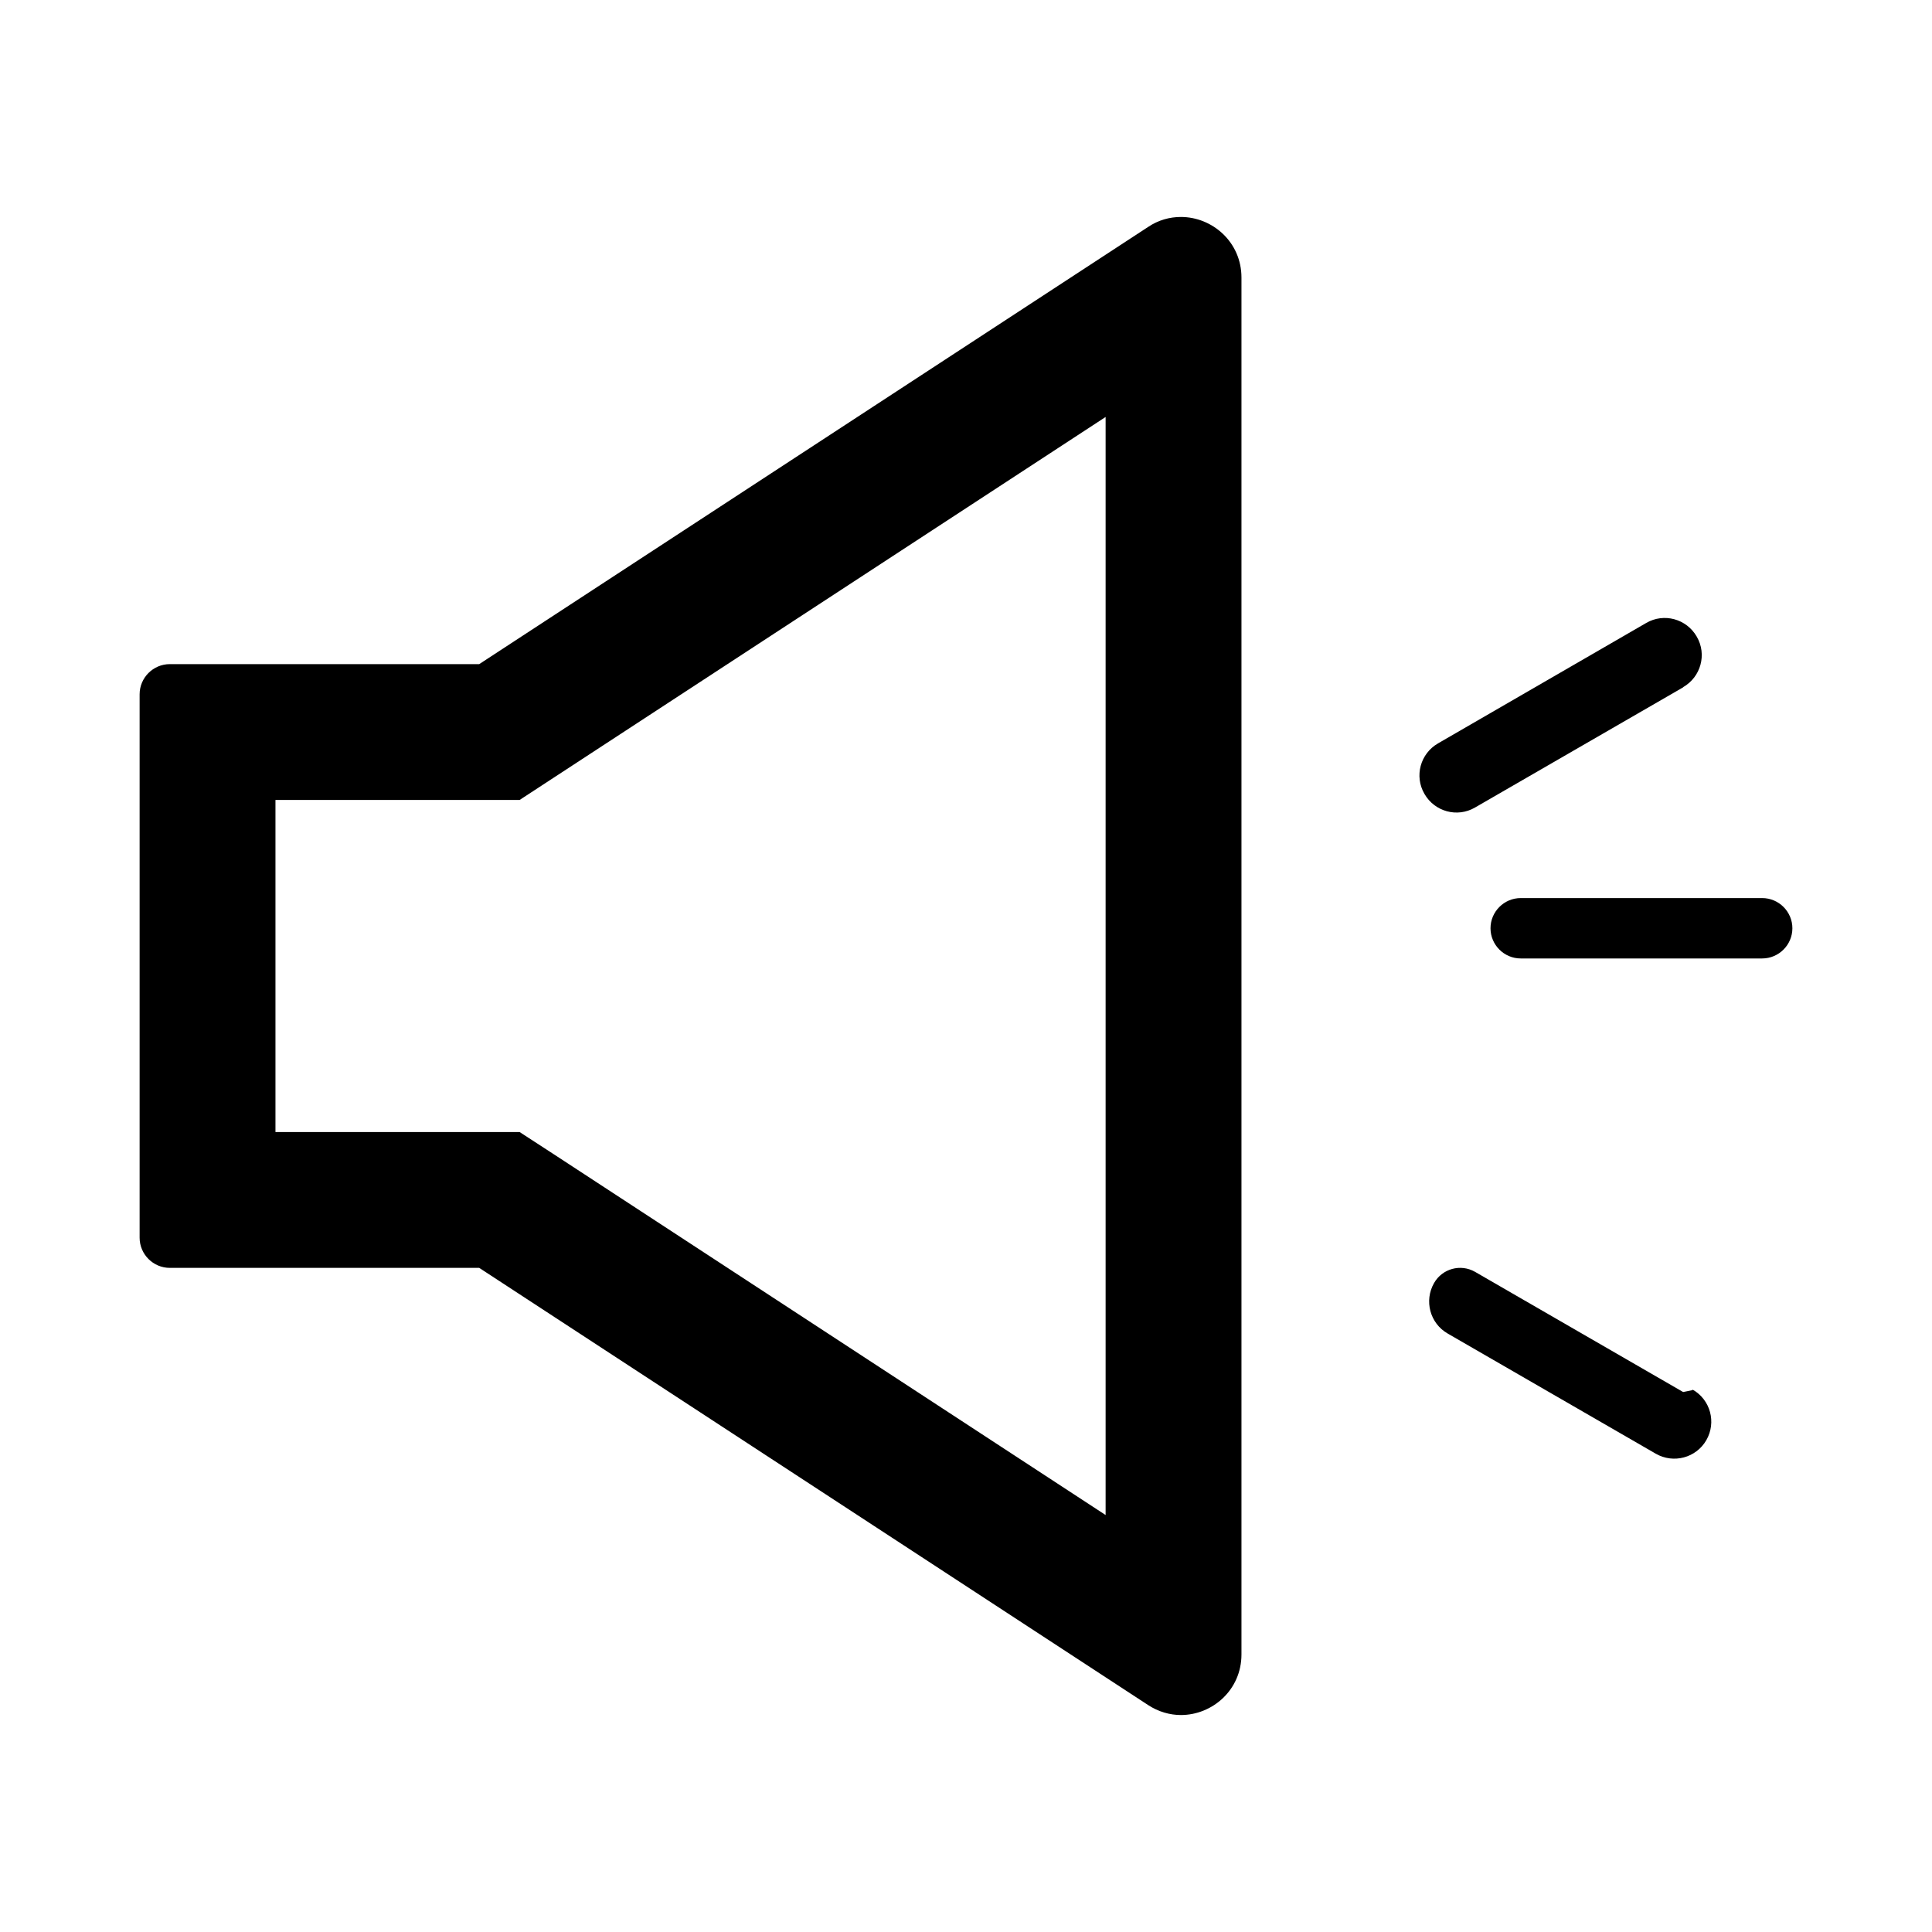
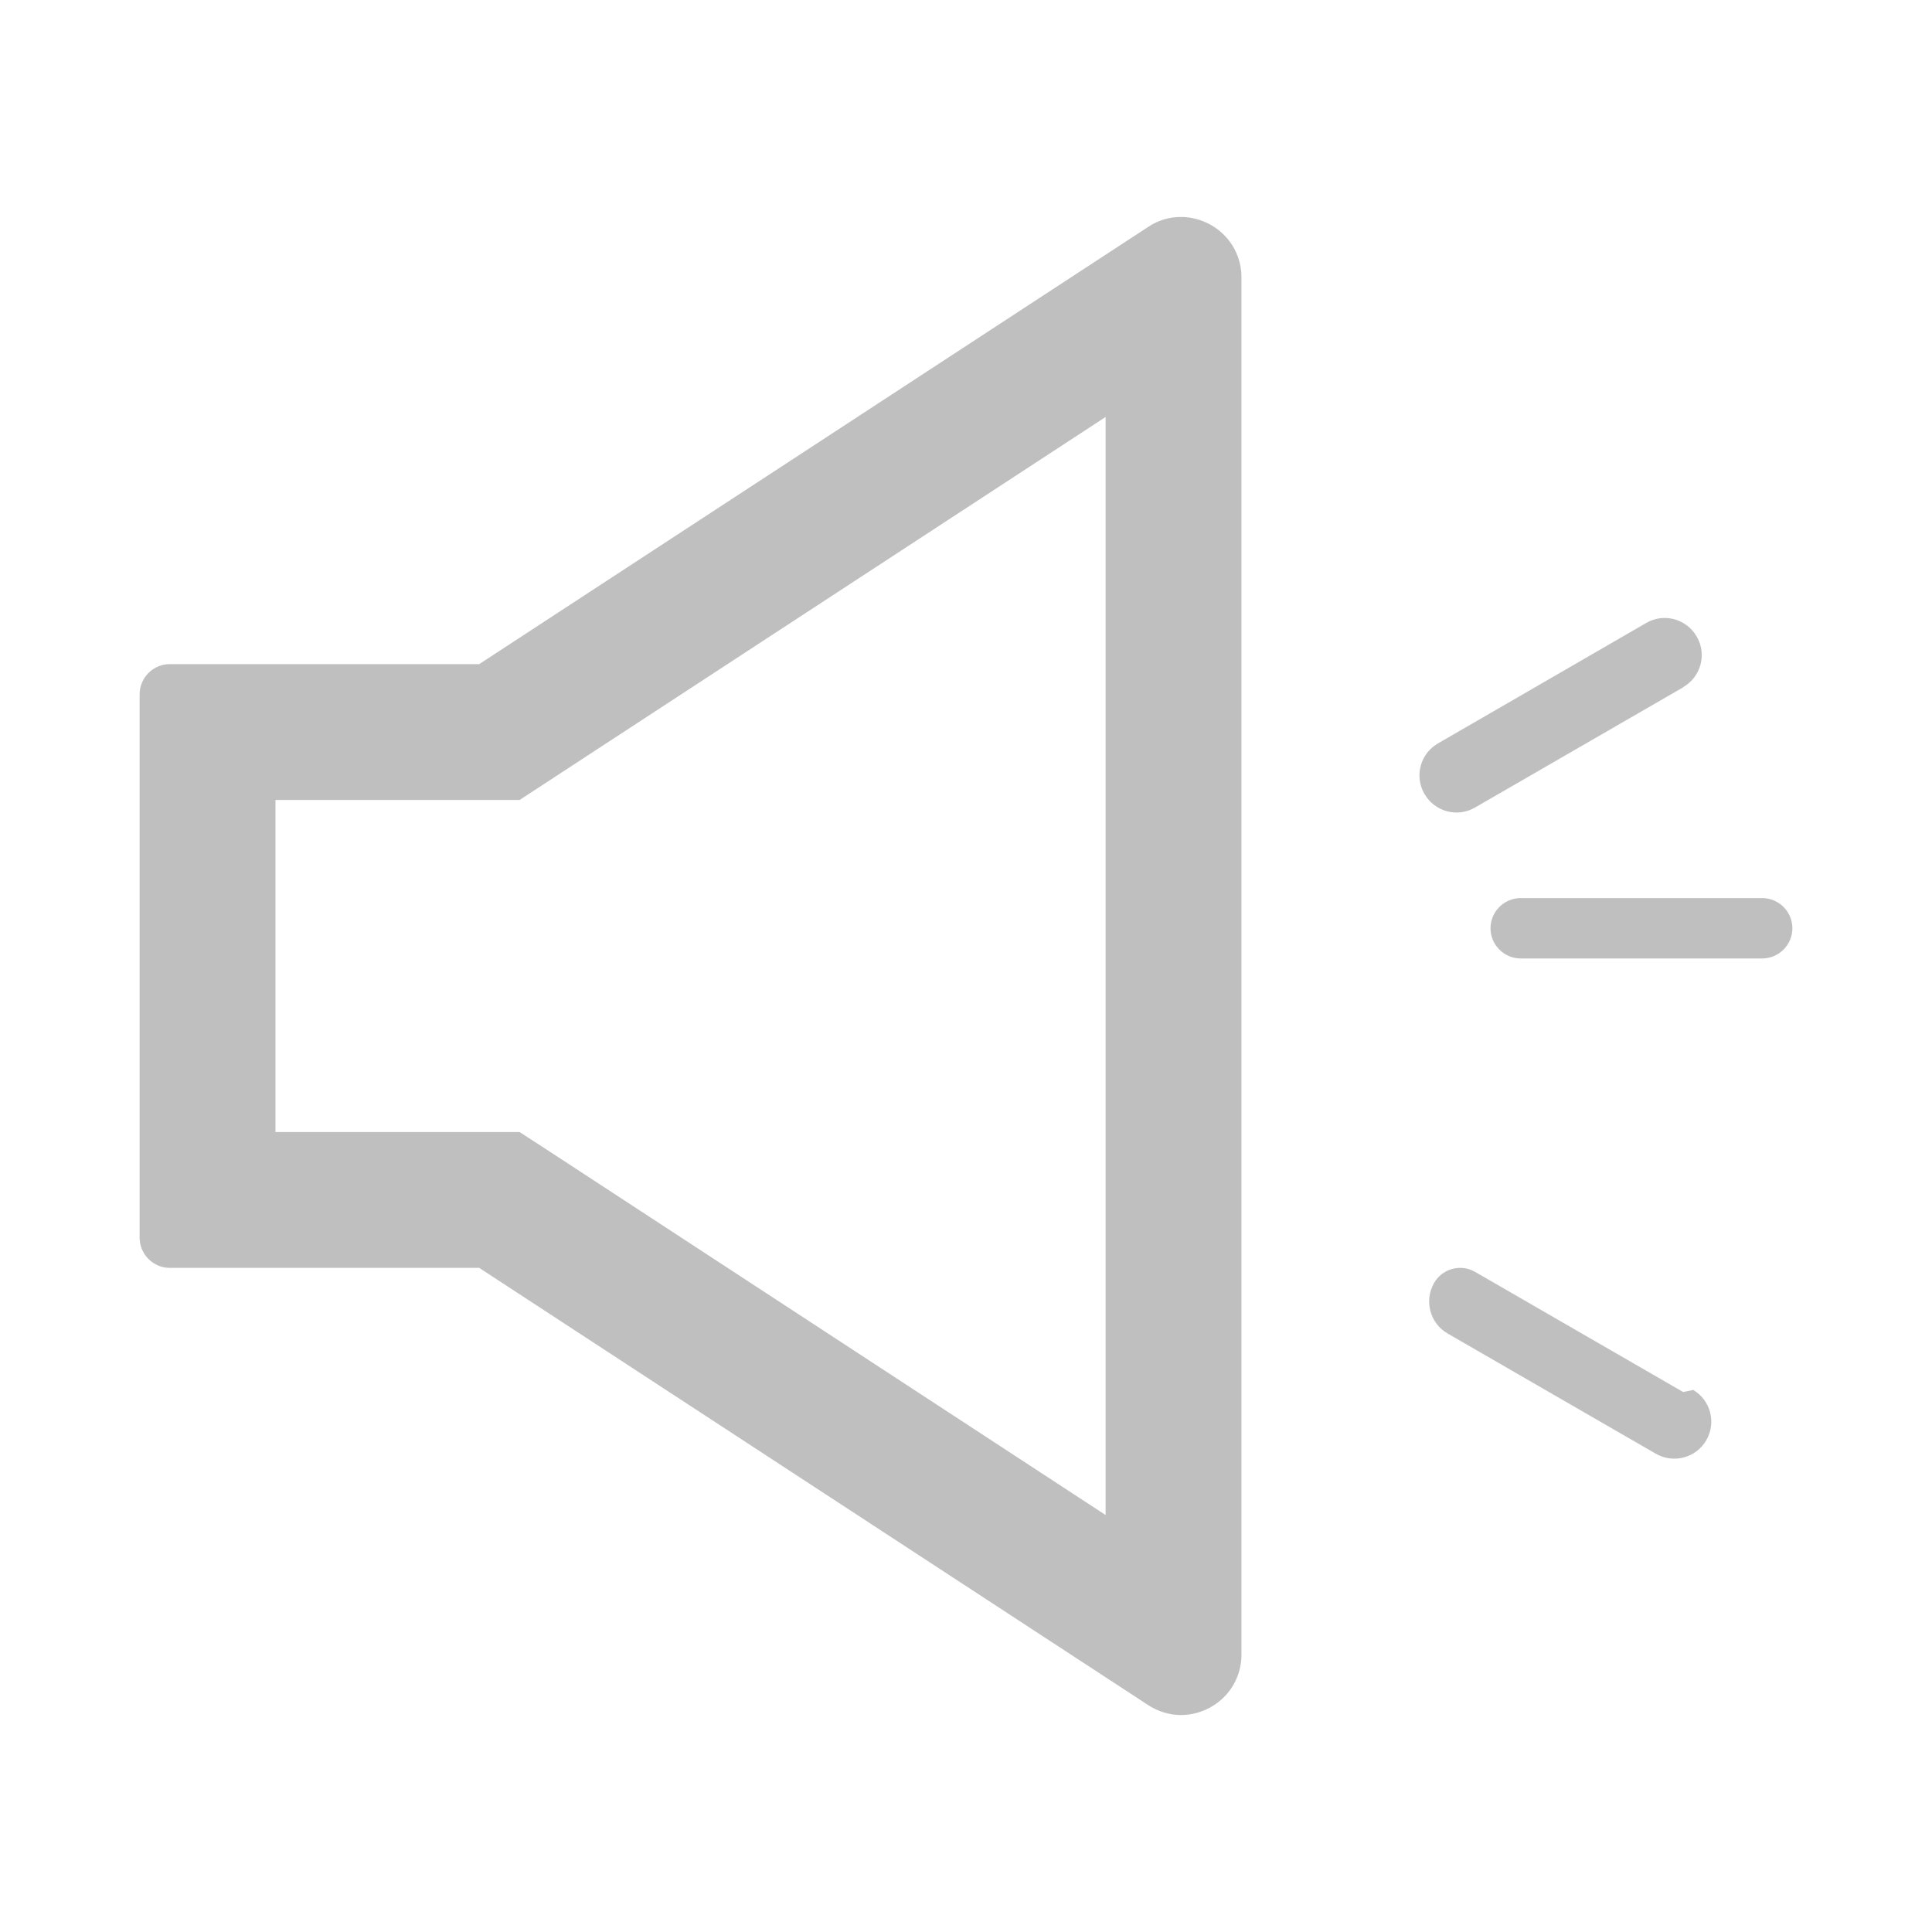
<svg xmlns="http://www.w3.org/2000/svg" viewBox="0 0 1024 1024">
-   <path d="M625.9 115c-5.9 0-11.9 1.6-17.4 5.3L254 352H90c-8.8 0-16 7.2-16 16v288c0 8.8 7.2 16 16 16h164l354.5 231.7c5.5 3.6 11.6 5.3 17.4 5.3 16.7 0 32.1-13.3 32.1-32.1V147.1c0-18.8-15.4-32.1-32.1-32.1zM586 803L293.4 611.7l-18-11.7H146V424h129.4l17.9-11.7L586 221v582zm348-327H806c-8.8 0-16 7.2-16 16s7.2 16 16 16h128c8.8 0 16-7.2 16-16s-7.2-16-16-16zm-41.9 261.8l-110.3-63.7a15.9 15.9 0 0 0-21.7 5.9c-5.4 9.4-2.2 21.4 7.2 26.8l110.3 63.7c9.4 5.4 21.4 2.2 26.8-7.2 5.4-9.4 2.2-21.4-7.3-26.8v.3zm0-373.6c9.4-5.4 12.7-17.4 7.2-26.8-5.4-9.4-17.4-12.7-26.8-7.2L762.2 394c-9.4 5.4-12.7 17.4-7.2 26.8 5.4 9.4 17.4 12.7 26.8 7.2l110.3-63.7z" fill="currentColor" />
+   <path d="M625.9 115c-5.9 0-11.9 1.6-17.4 5.3L254 352H90c-8.8 0-16 7.2-16 16v288c0 8.8 7.2 16 16 16h164l354.5 231.7c5.5 3.6 11.6 5.3 17.4 5.3 16.7 0 32.1-13.3 32.1-32.1V147.1c0-18.8-15.4-32.1-32.1-32.1zM586 803L293.4 611.7l-18-11.7H146V424h129.4l17.9-11.7L586 221v582zm348-327H806c-8.8 0-16 7.2-16 16s7.2 16 16 16h128c8.8 0 16-7.2 16-16s-7.2-16-16-16zm-41.9 261.8l-110.3-63.7a15.9 15.9 0 0 0-21.7 5.9c-5.4 9.4-2.2 21.4 7.2 26.8l110.3 63.7c9.4 5.4 21.4 2.2 26.8-7.2 5.4-9.4 2.2-21.4-7.3-26.8v.3zm0-373.6c9.4-5.4 12.7-17.4 7.2-26.8-5.4-9.4-17.4-12.7-26.8-7.2L762.2 394c-9.4 5.4-12.7 17.4-7.2 26.8 5.4 9.4 17.4 12.7 26.8 7.2l110.3-63.7z" fill="#bfbfbf" />
</svg>
